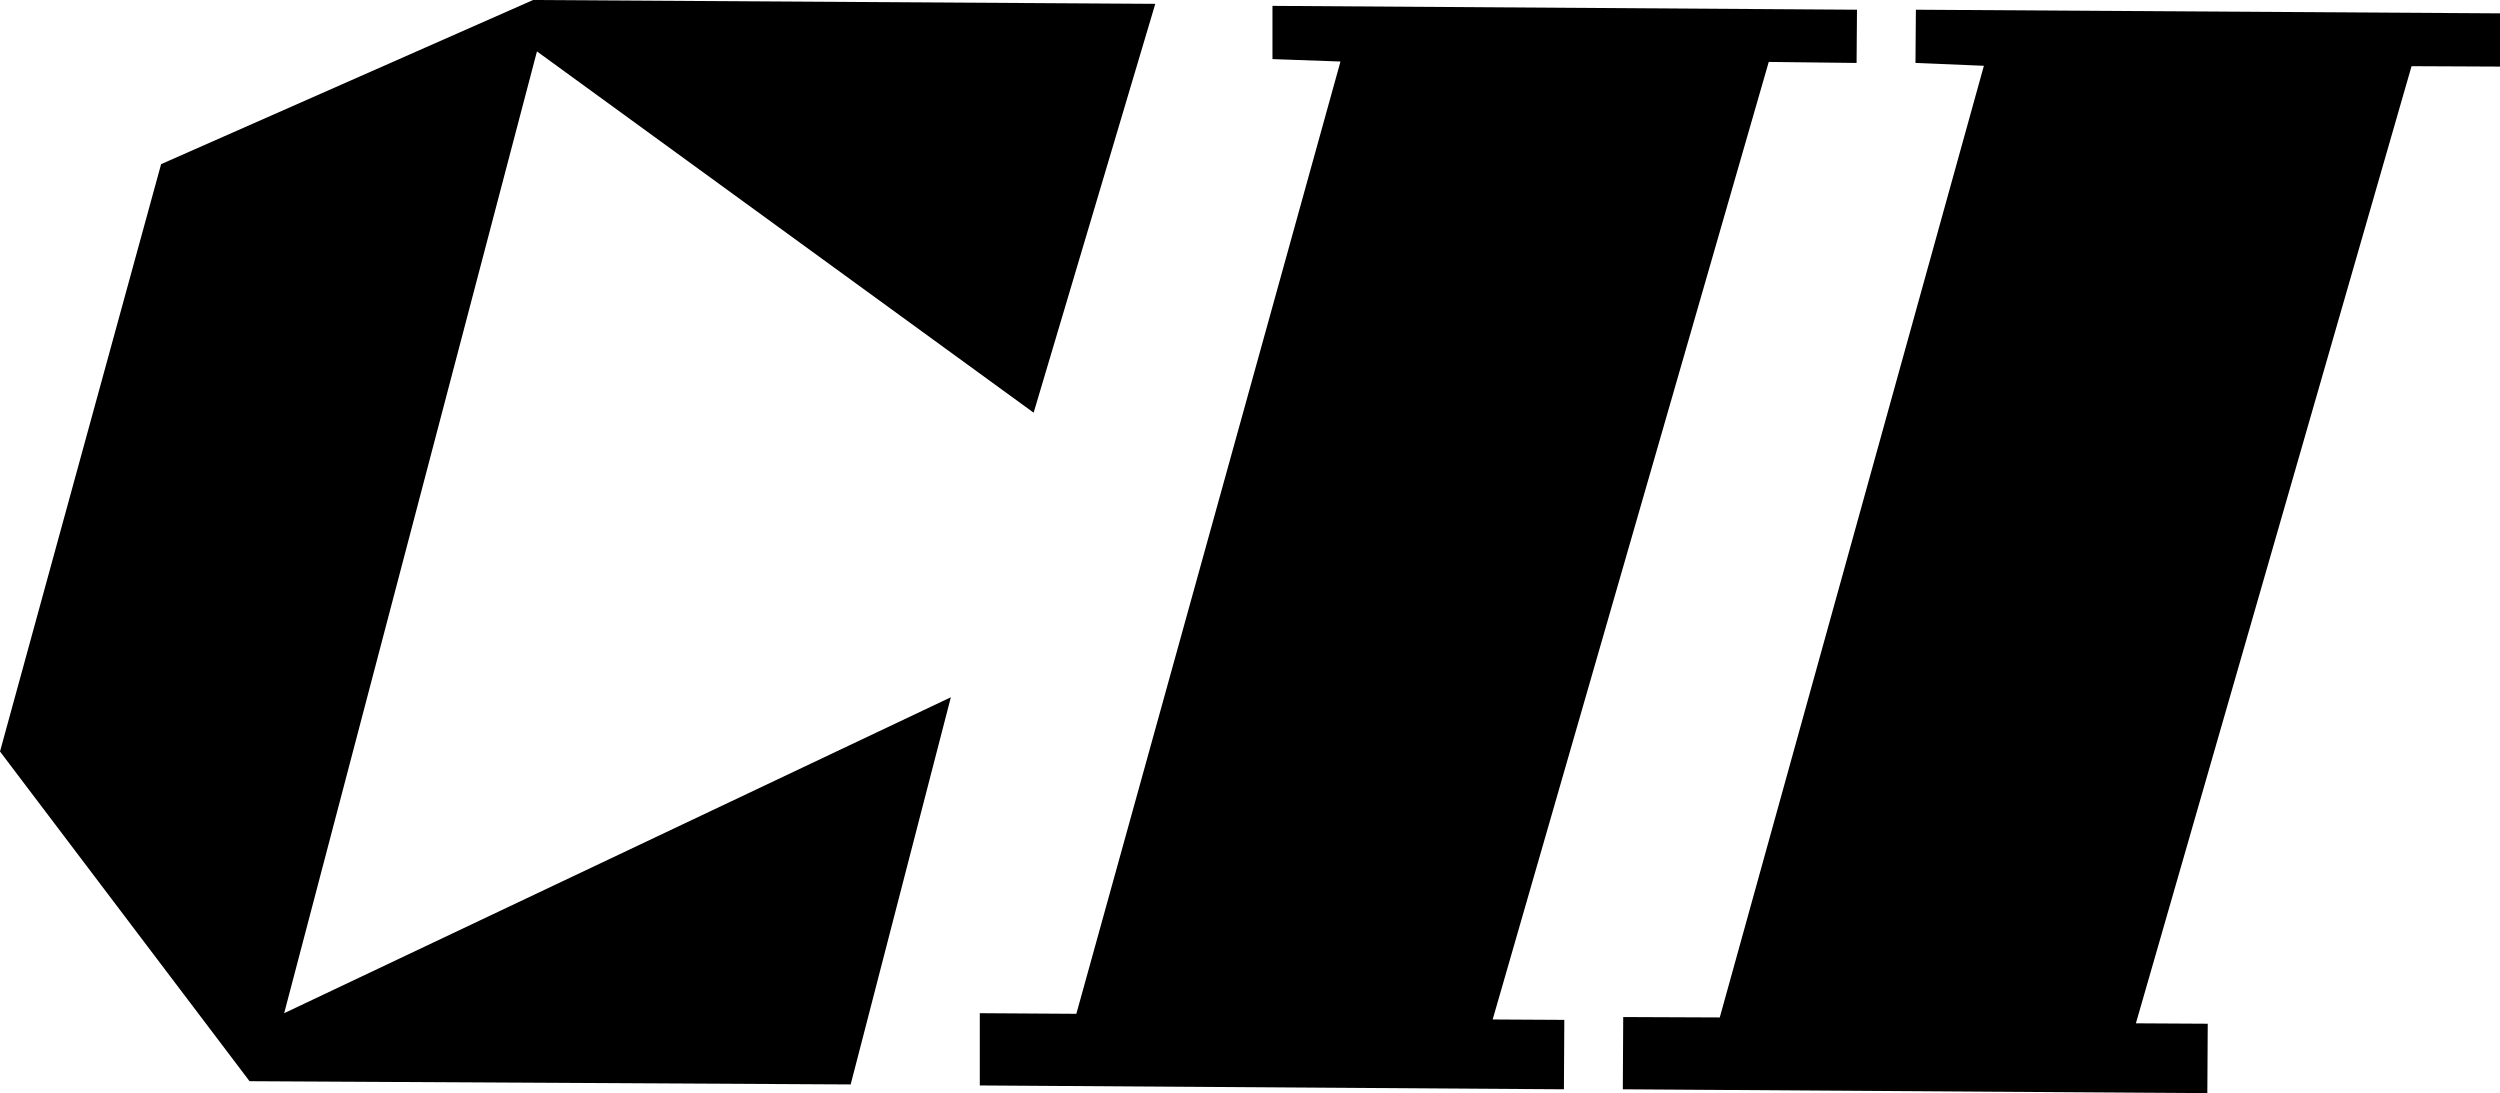
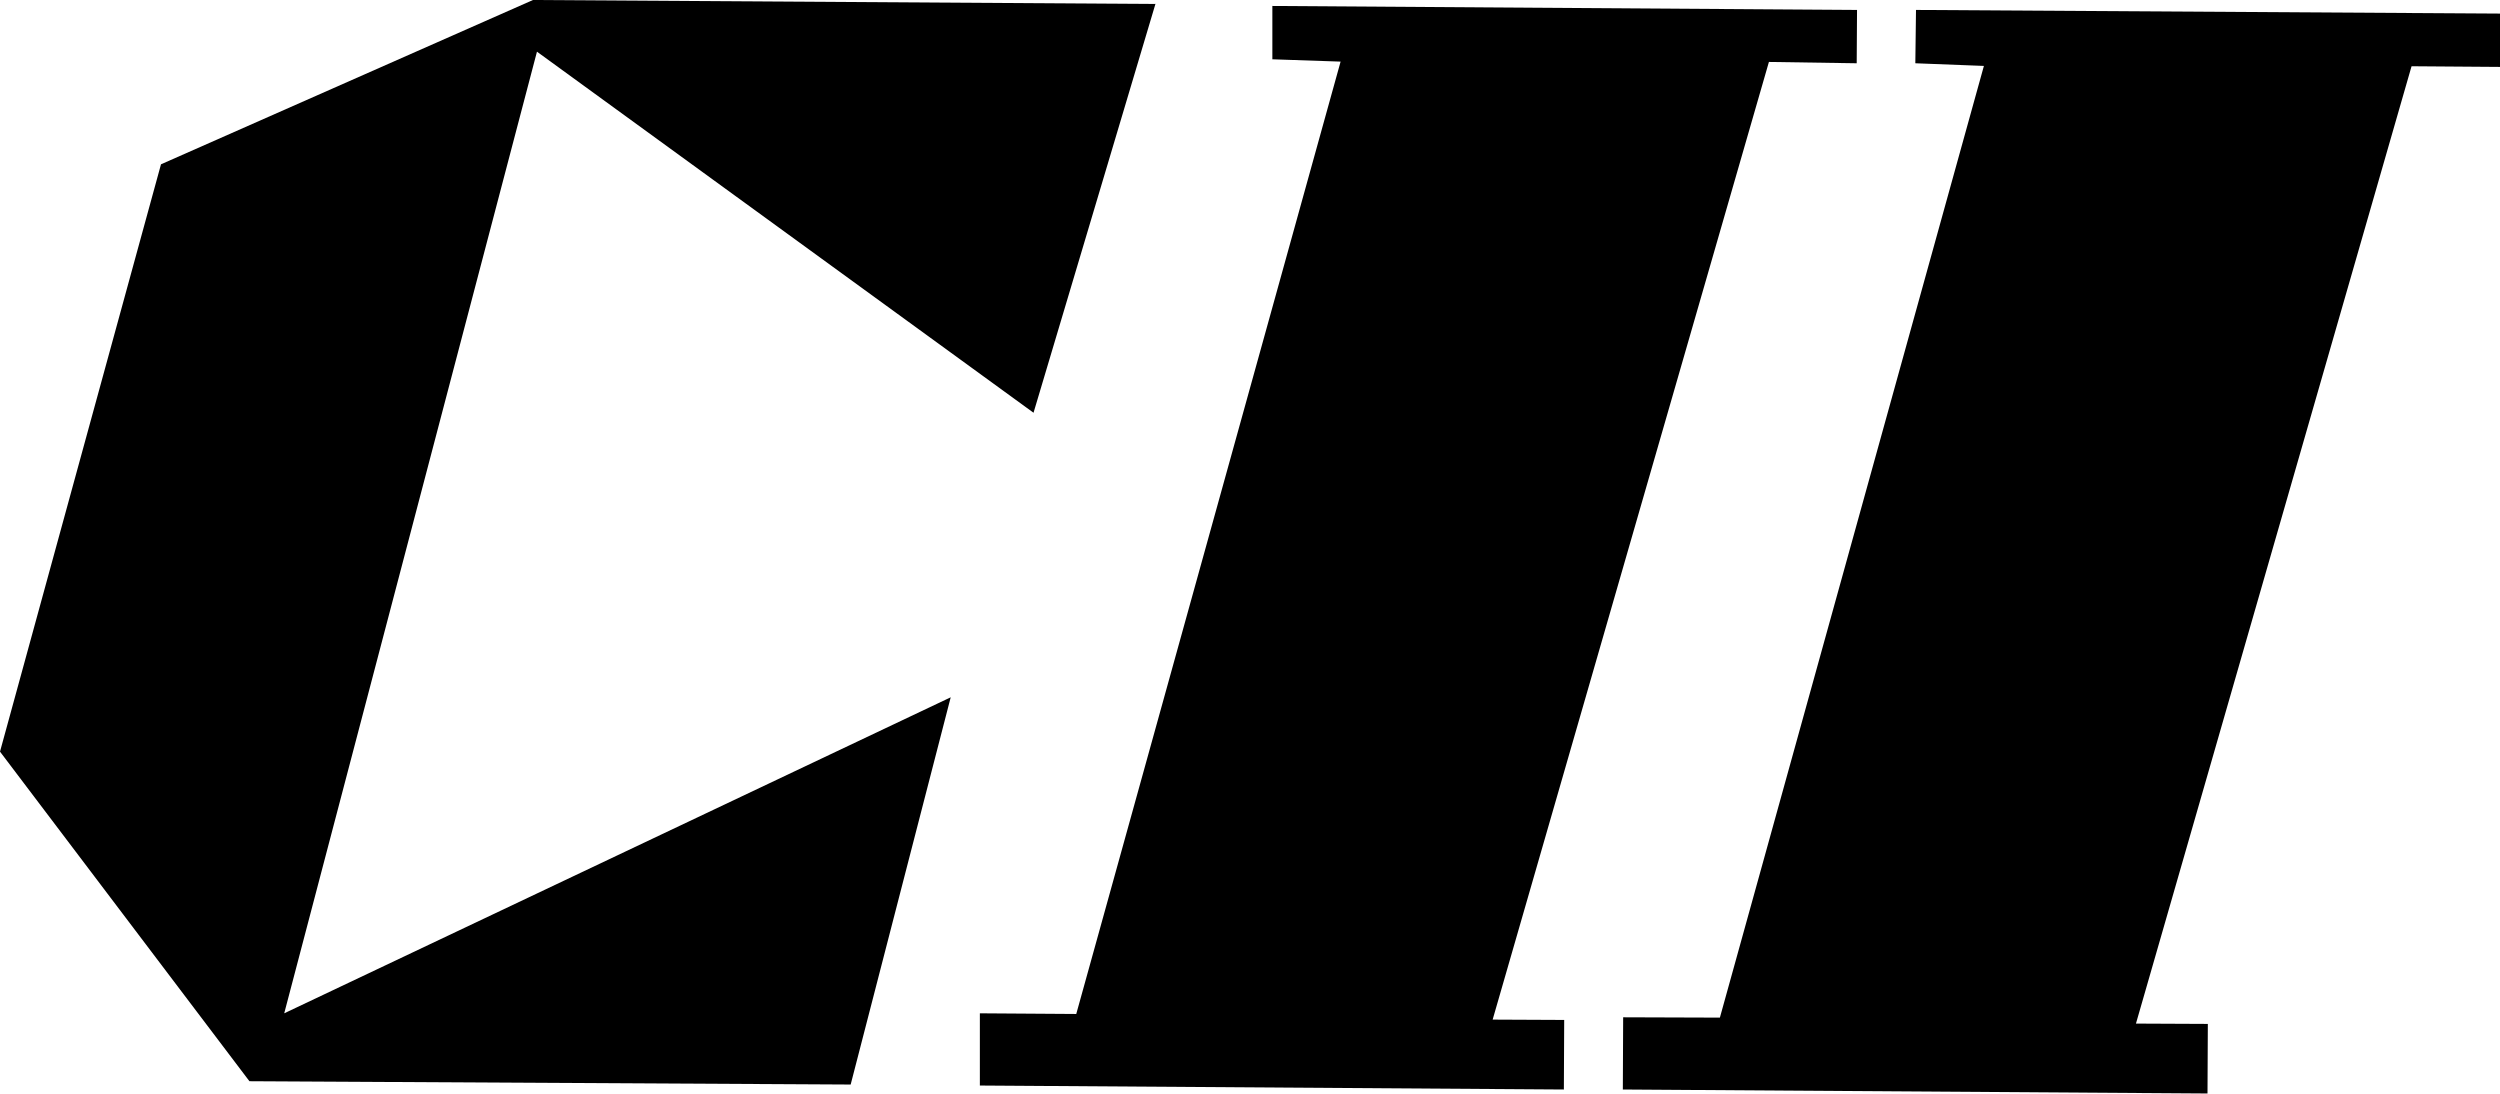
- <svg xmlns="http://www.w3.org/2000/svg" id="Layer_1" data-name="Layer 1" viewBox="0 0 123.52 54">
+ <svg xmlns="http://www.w3.org/2000/svg" id="Layer_1" data-name="Layer 1" viewBox="0 0 75.47 33">
  <defs>
    <style>
      .cls-1 {
        fill: #000;
        fill-rule: evenodd;
        stroke-width: 0px;
      }
    </style>
  </defs>
-   <g id="Layer_1-2" data-name="Layer_1">
-     <g id="ciilogoWith_Logotype-color.eps">
-       <polygon class="cls-1" points="57.08 .19 26.34 0 7.96 8.11 0 37.13 12.33 53.42 42.03 53.58 46.98 34.45 14.04 50.06 26.53 2.54 51.07 20.39 57.08 .19" />
-       <polygon class="cls-1" points="48.41 53.63 48.41 50.06 53.18 50.09 66.23 3.04 62.87 2.92 62.87 .29 91.75 .48 91.73 3.11 87.39 3.06 73.75 50.37 77.29 50.39 77.27 53.82 48.41 53.63" />
-       <polygon class="cls-1" points="80.18 53.82 80.2 50.25 84.97 50.27 98.02 3.25 94.64 3.11 94.66 .48 123.52 .66 123.52 3.29 119.15 3.27 105.53 50.56 109.08 50.58 109.06 54.01 80.18 53.82" />
+   <g id="Layer_1-2" data-name="Layer 1-2">
+     <g id="ciilogoWith_Logotype-color.eps" data-name="ciilogoWith Logotype-color.eps">
+       <polygon class="cls-1" points="34.88 .12 16.09 0 4.86 4.96 0 22.69 7.53 32.64 25.68 32.74 28.7 21.05 8.58 30.59 16.21 1.56 31.2 12.46 34.88 .12" />
+       <polygon class="cls-1" points="29.58 32.77 29.58 30.59 32.49 30.61 40.47 1.86 38.41 1.79 38.41 .18 56.06 .3 56.05 1.91 53.4 1.87 45.06 30.78 47.22 30.79 47.21 32.89 29.58 32.77" />
+       <polygon class="cls-1" points="48.99 32.89 49 30.71 51.92 30.72 59.89 1.99 57.82 1.91 57.84 .3 75.47 .41 75.47 2.02 72.8 2 64.48 30.9 66.65 30.91 66.64 33.01 48.99 32.89" />
    </g>
  </g>
</svg>
